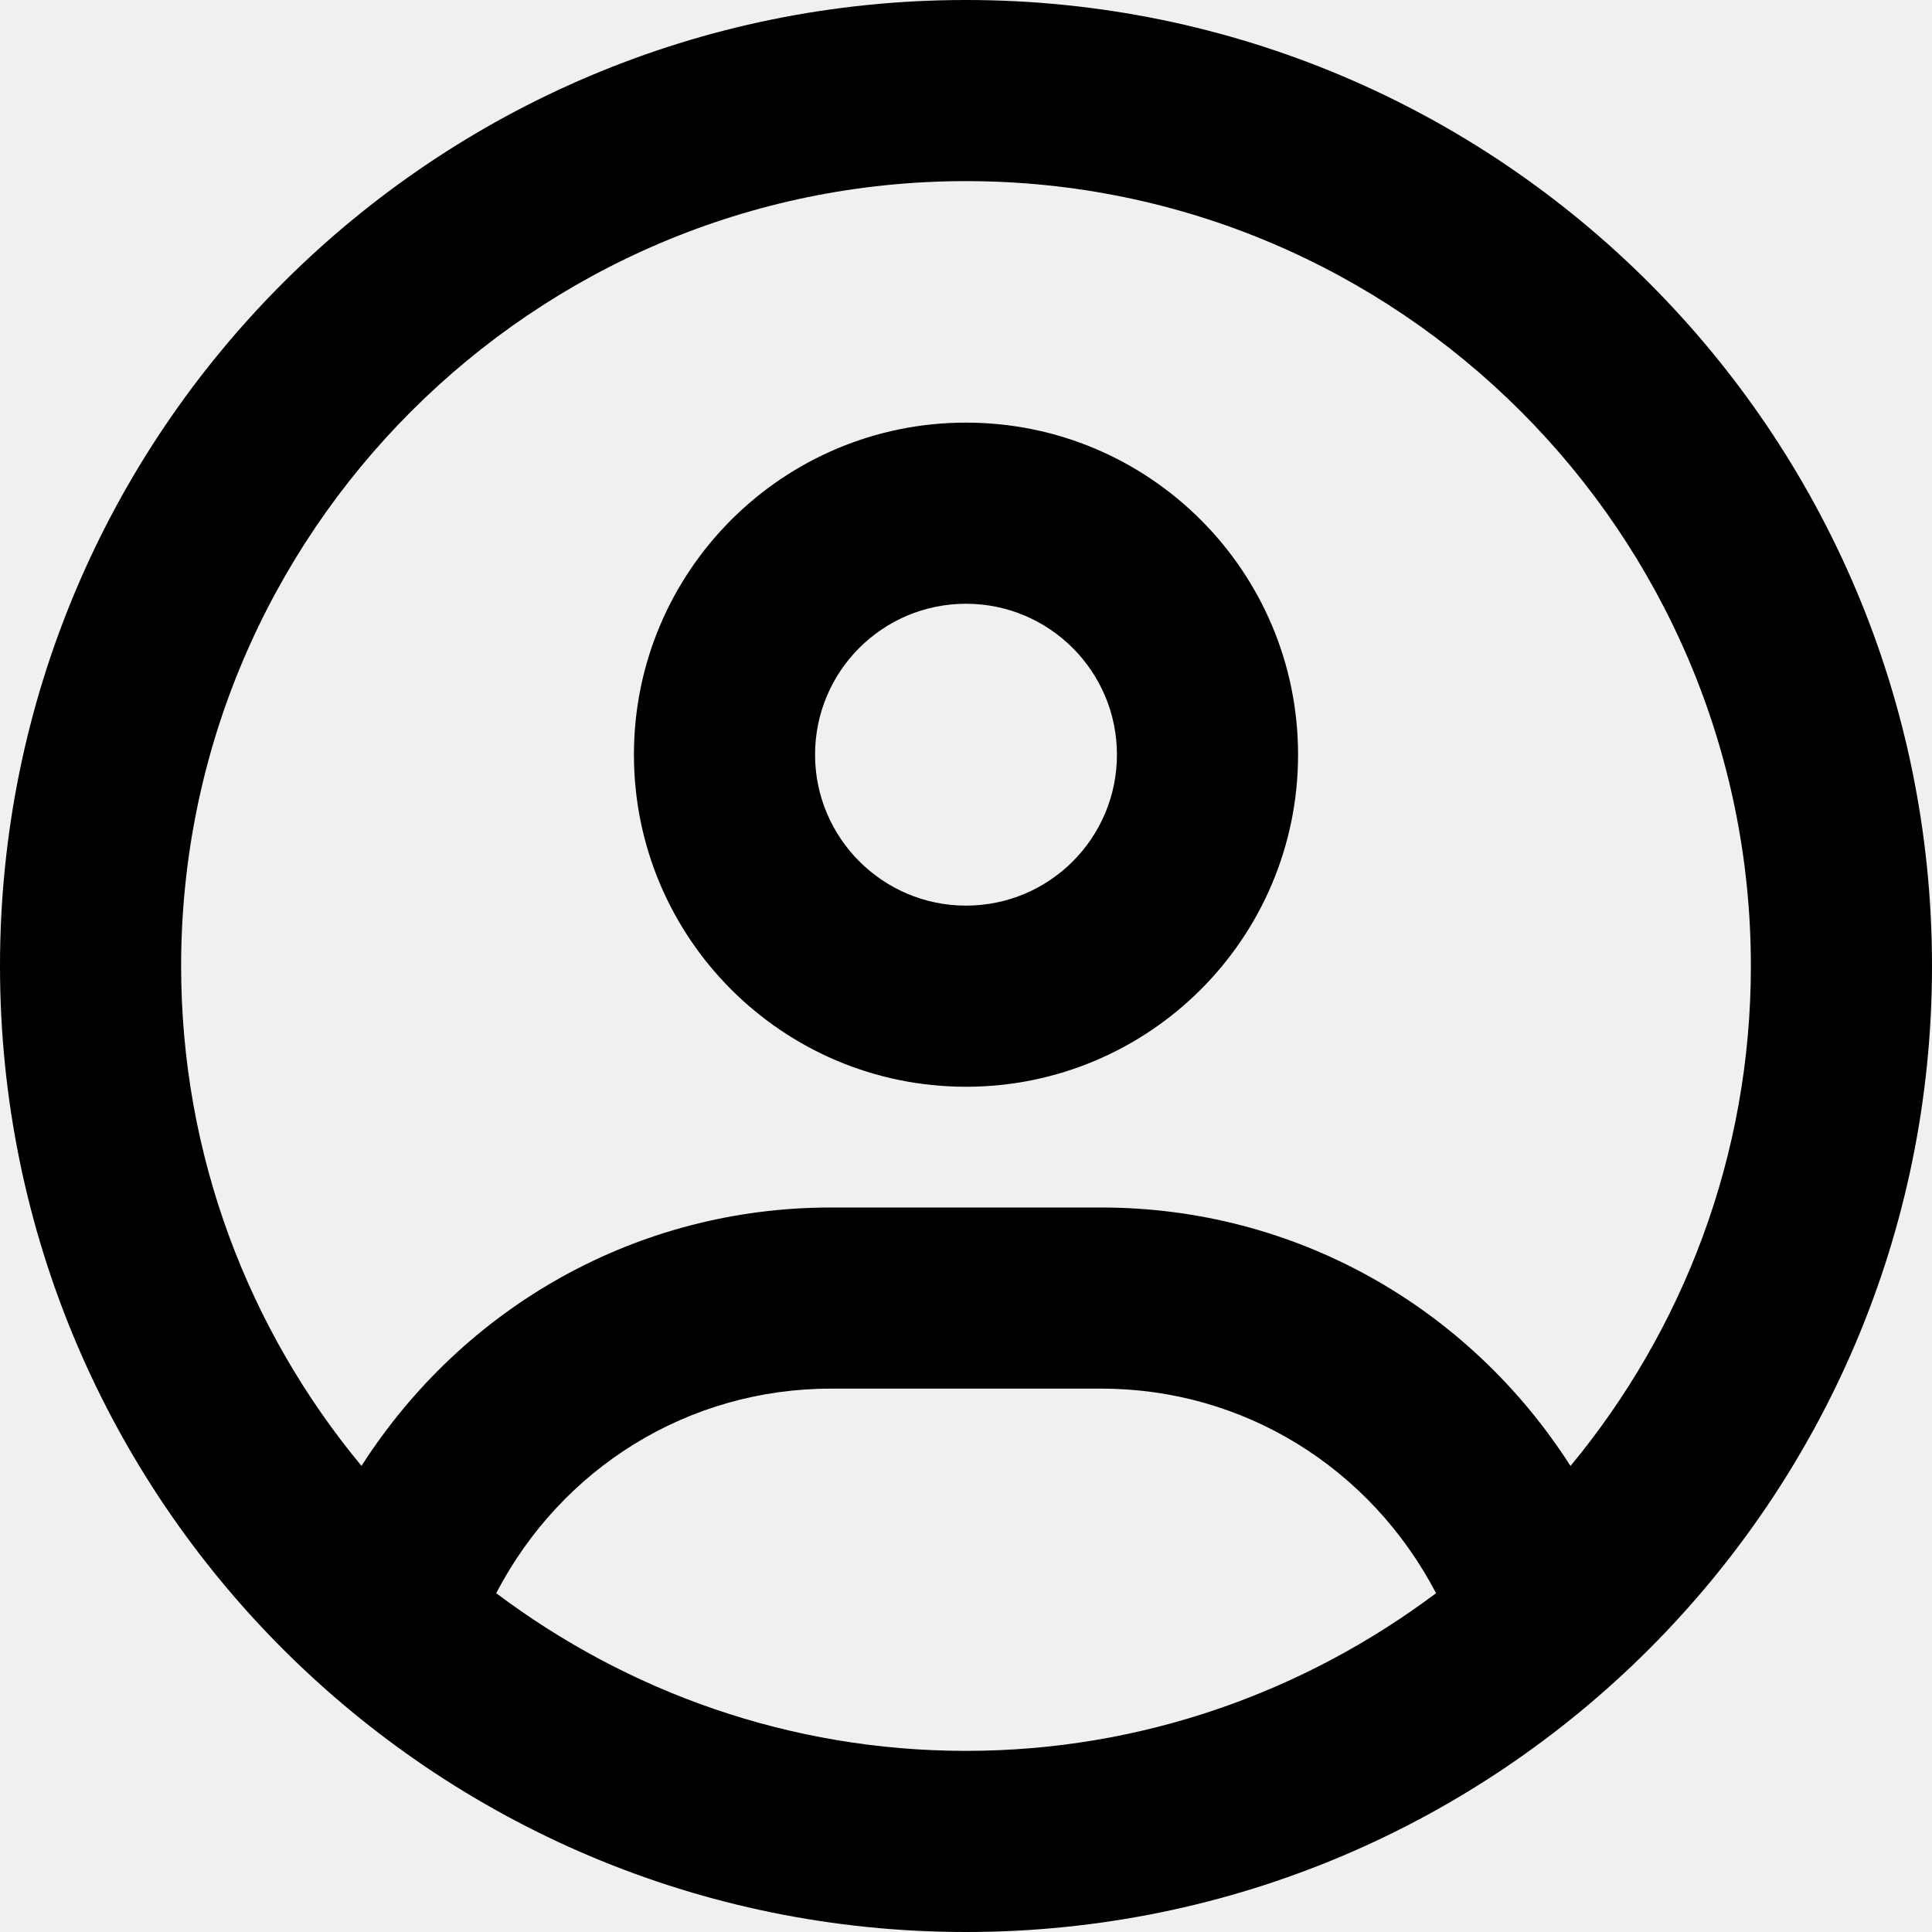
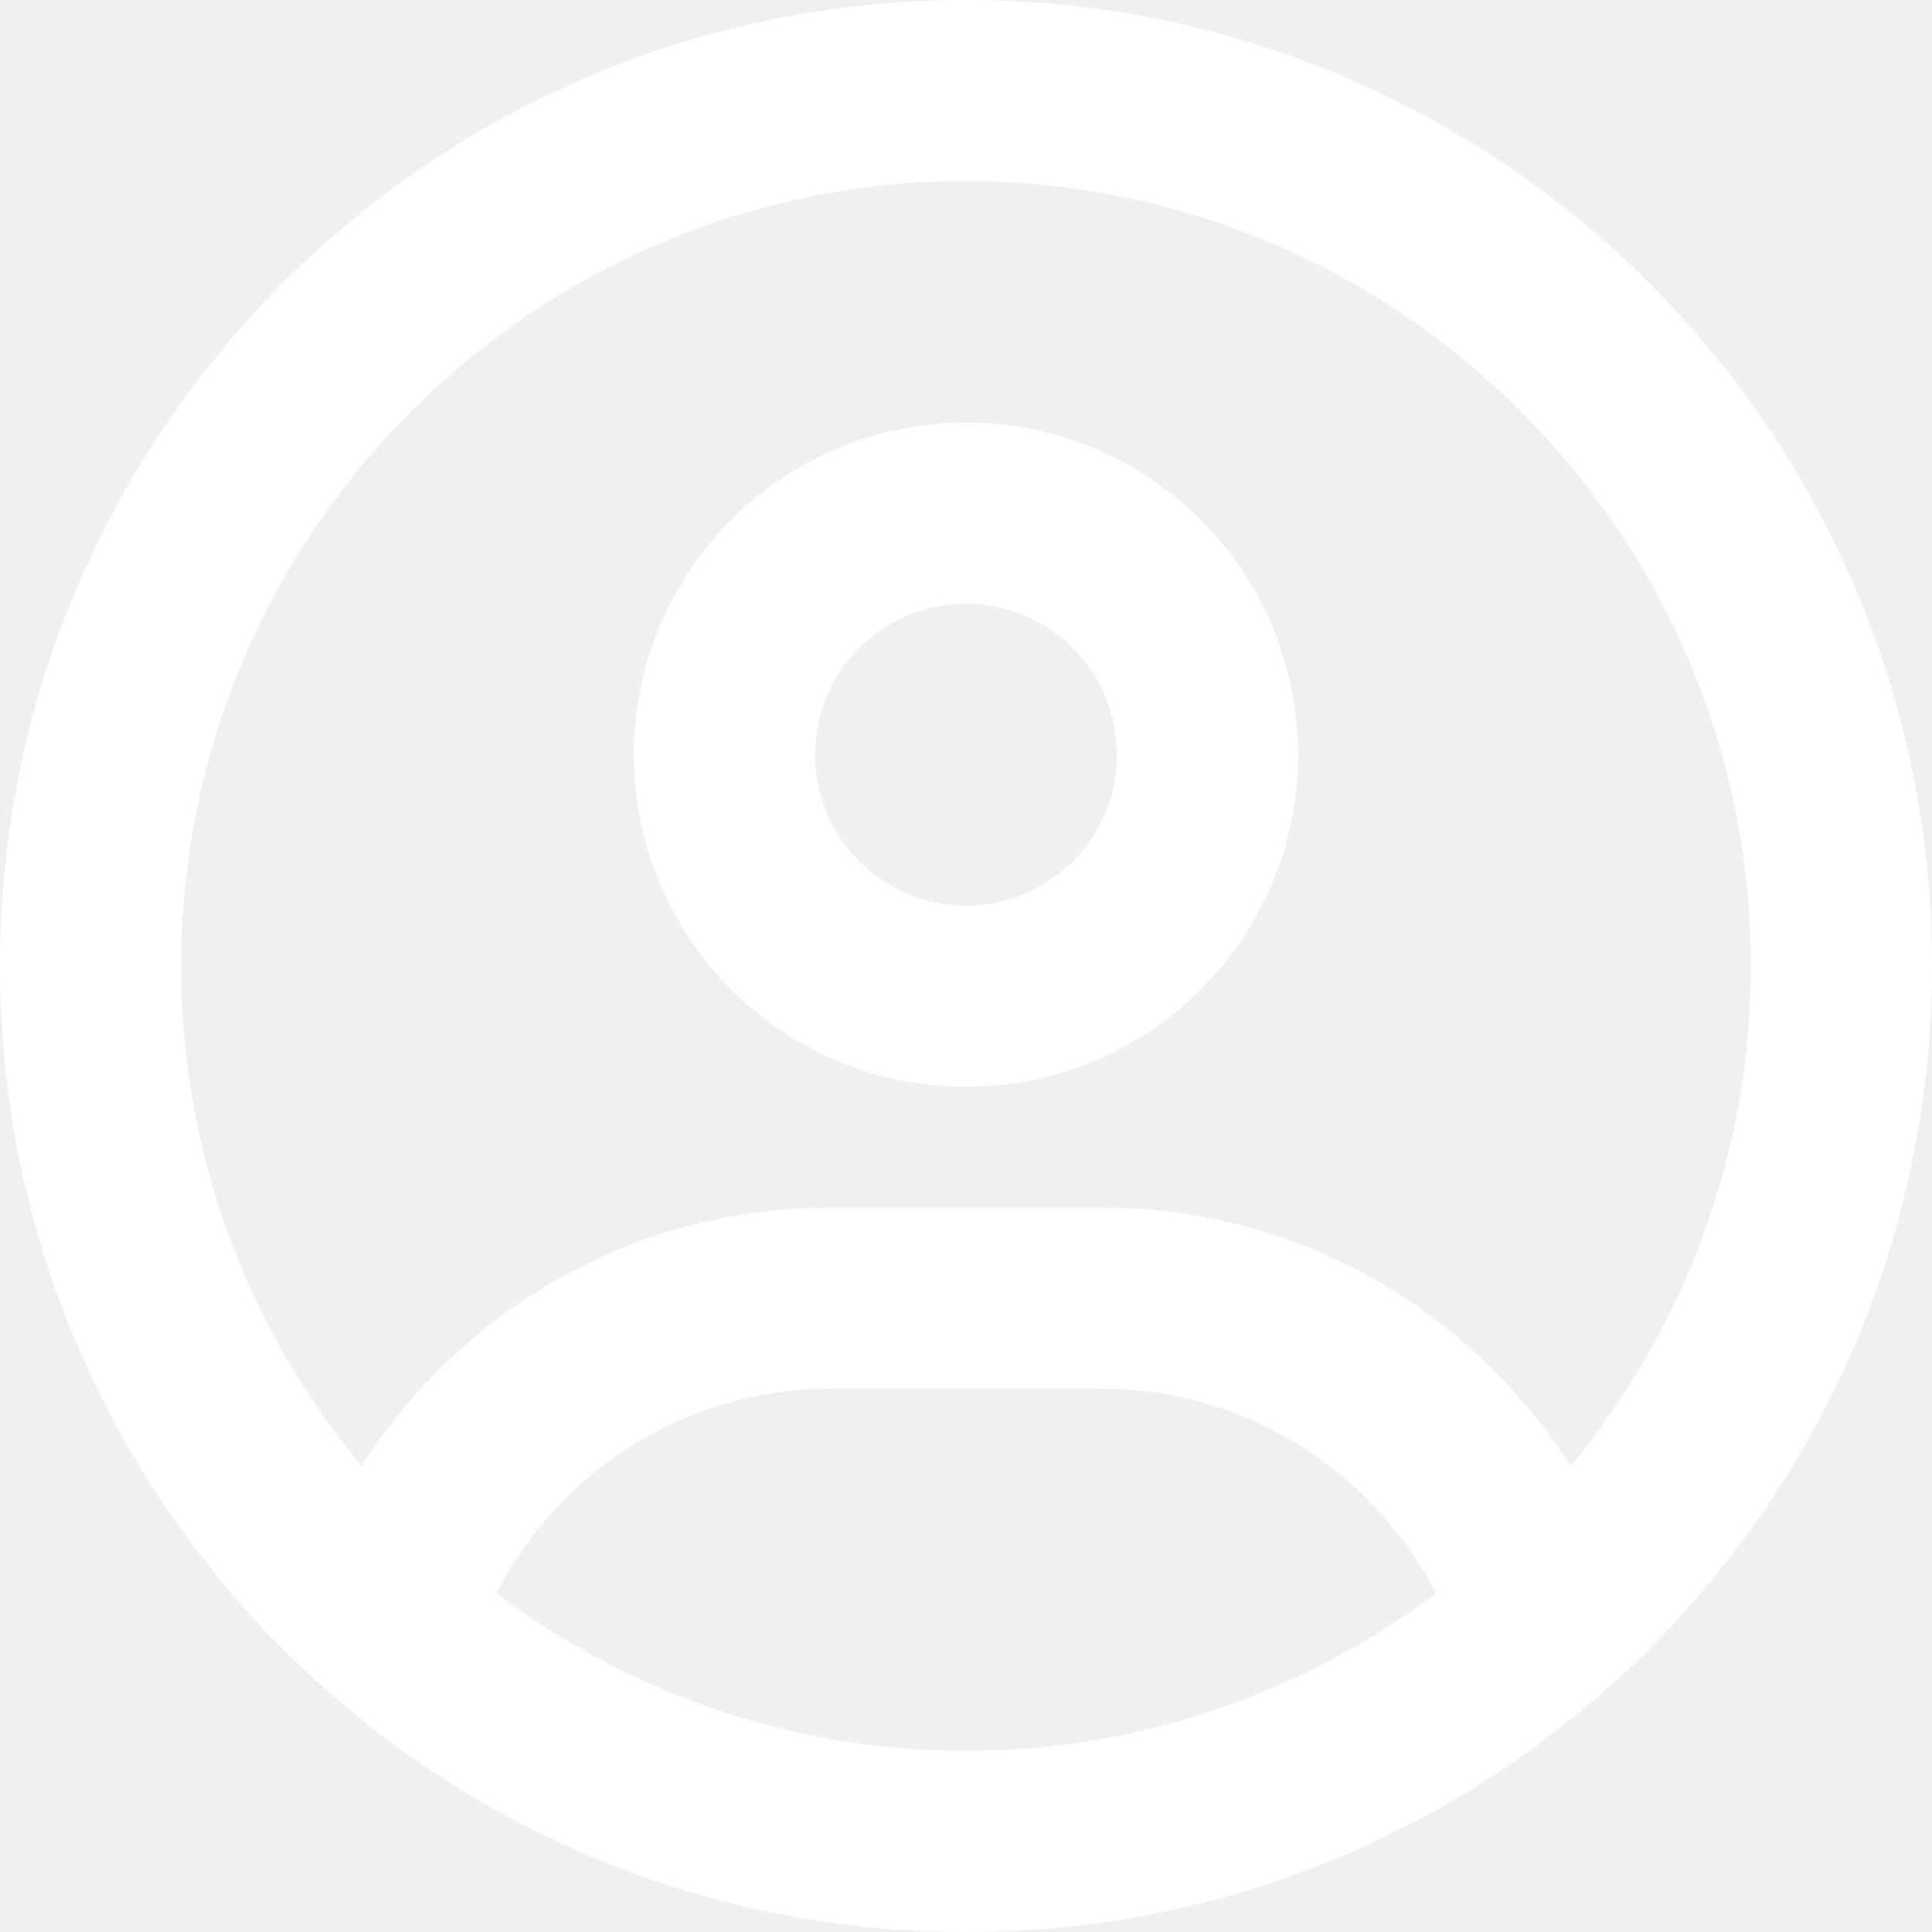
<svg xmlns="http://www.w3.org/2000/svg" viewBox="0 0 512 512">
-   <path d="M256 112c-48.6 0-88 39.4-88 88C168 248.6 207.4 288 256 288s88-39.4 88-88C344 151.4 304.6 112 256 112zM256 240c-22.06 0-40-17.95-40-40C216 177.9 233.9 160 256 160s40 17.94 40 40C296 222.1 278.1 240 256 240zM256 0C114.6 0 0 114.6 0 256s114.6 256 256 256s256-114.6 256-256S397.4 0 256 0zM256 464c-46.73 0-89.76-15.68-124.5-41.79C148.8 389 182.4 368 220.2 368h71.69c37.75 0 71.31 21.01 88.68 54.21C345.8 448.3 302.7 464 256 464zM416.2 388.5C389.2 346.3 343.2 320 291.8 320H220.2c-51.36 0-97.35 26.25-124.4 68.48C65.96 352.5 48 306.3 48 256c0-114.7 93.31-208 208-208s208 93.31 208 208C464 306.3 446 352.5 416.2 388.5z" />
+   <path d="M256 112c-48.6 0-88 39.4-88 88C168 248.6 207.4 288 256 288s88-39.4 88-88C344 151.4 304.6 112 256 112zM256 240c-22.06 0-40-17.95-40-40C216 177.9 233.9 160 256 160s40 17.94 40 40C296 222.1 278.1 240 256 240zM256 0C114.6 0 0 114.6 0 256s114.6 256 256 256s256-114.6 256-256S397.4 0 256 0zM256 464c-46.73 0-89.76-15.68-124.5-41.79C148.8 389 182.4 368 220.2 368h71.69c37.75 0 71.31 21.01 88.68 54.21C345.8 448.3 302.7 464 256 464zM416.2 388.5C389.2 346.3 343.2 320 291.8 320H220.2c-51.36 0-97.35 26.25-124.4 68.48C65.96 352.5 48 306.3 48 256c0-114.7 93.31-208 208-208s208 93.31 208 208C464 306.3 446 352.5 416.2 388.5z" fill="#FFFFFF" />
</svg>
